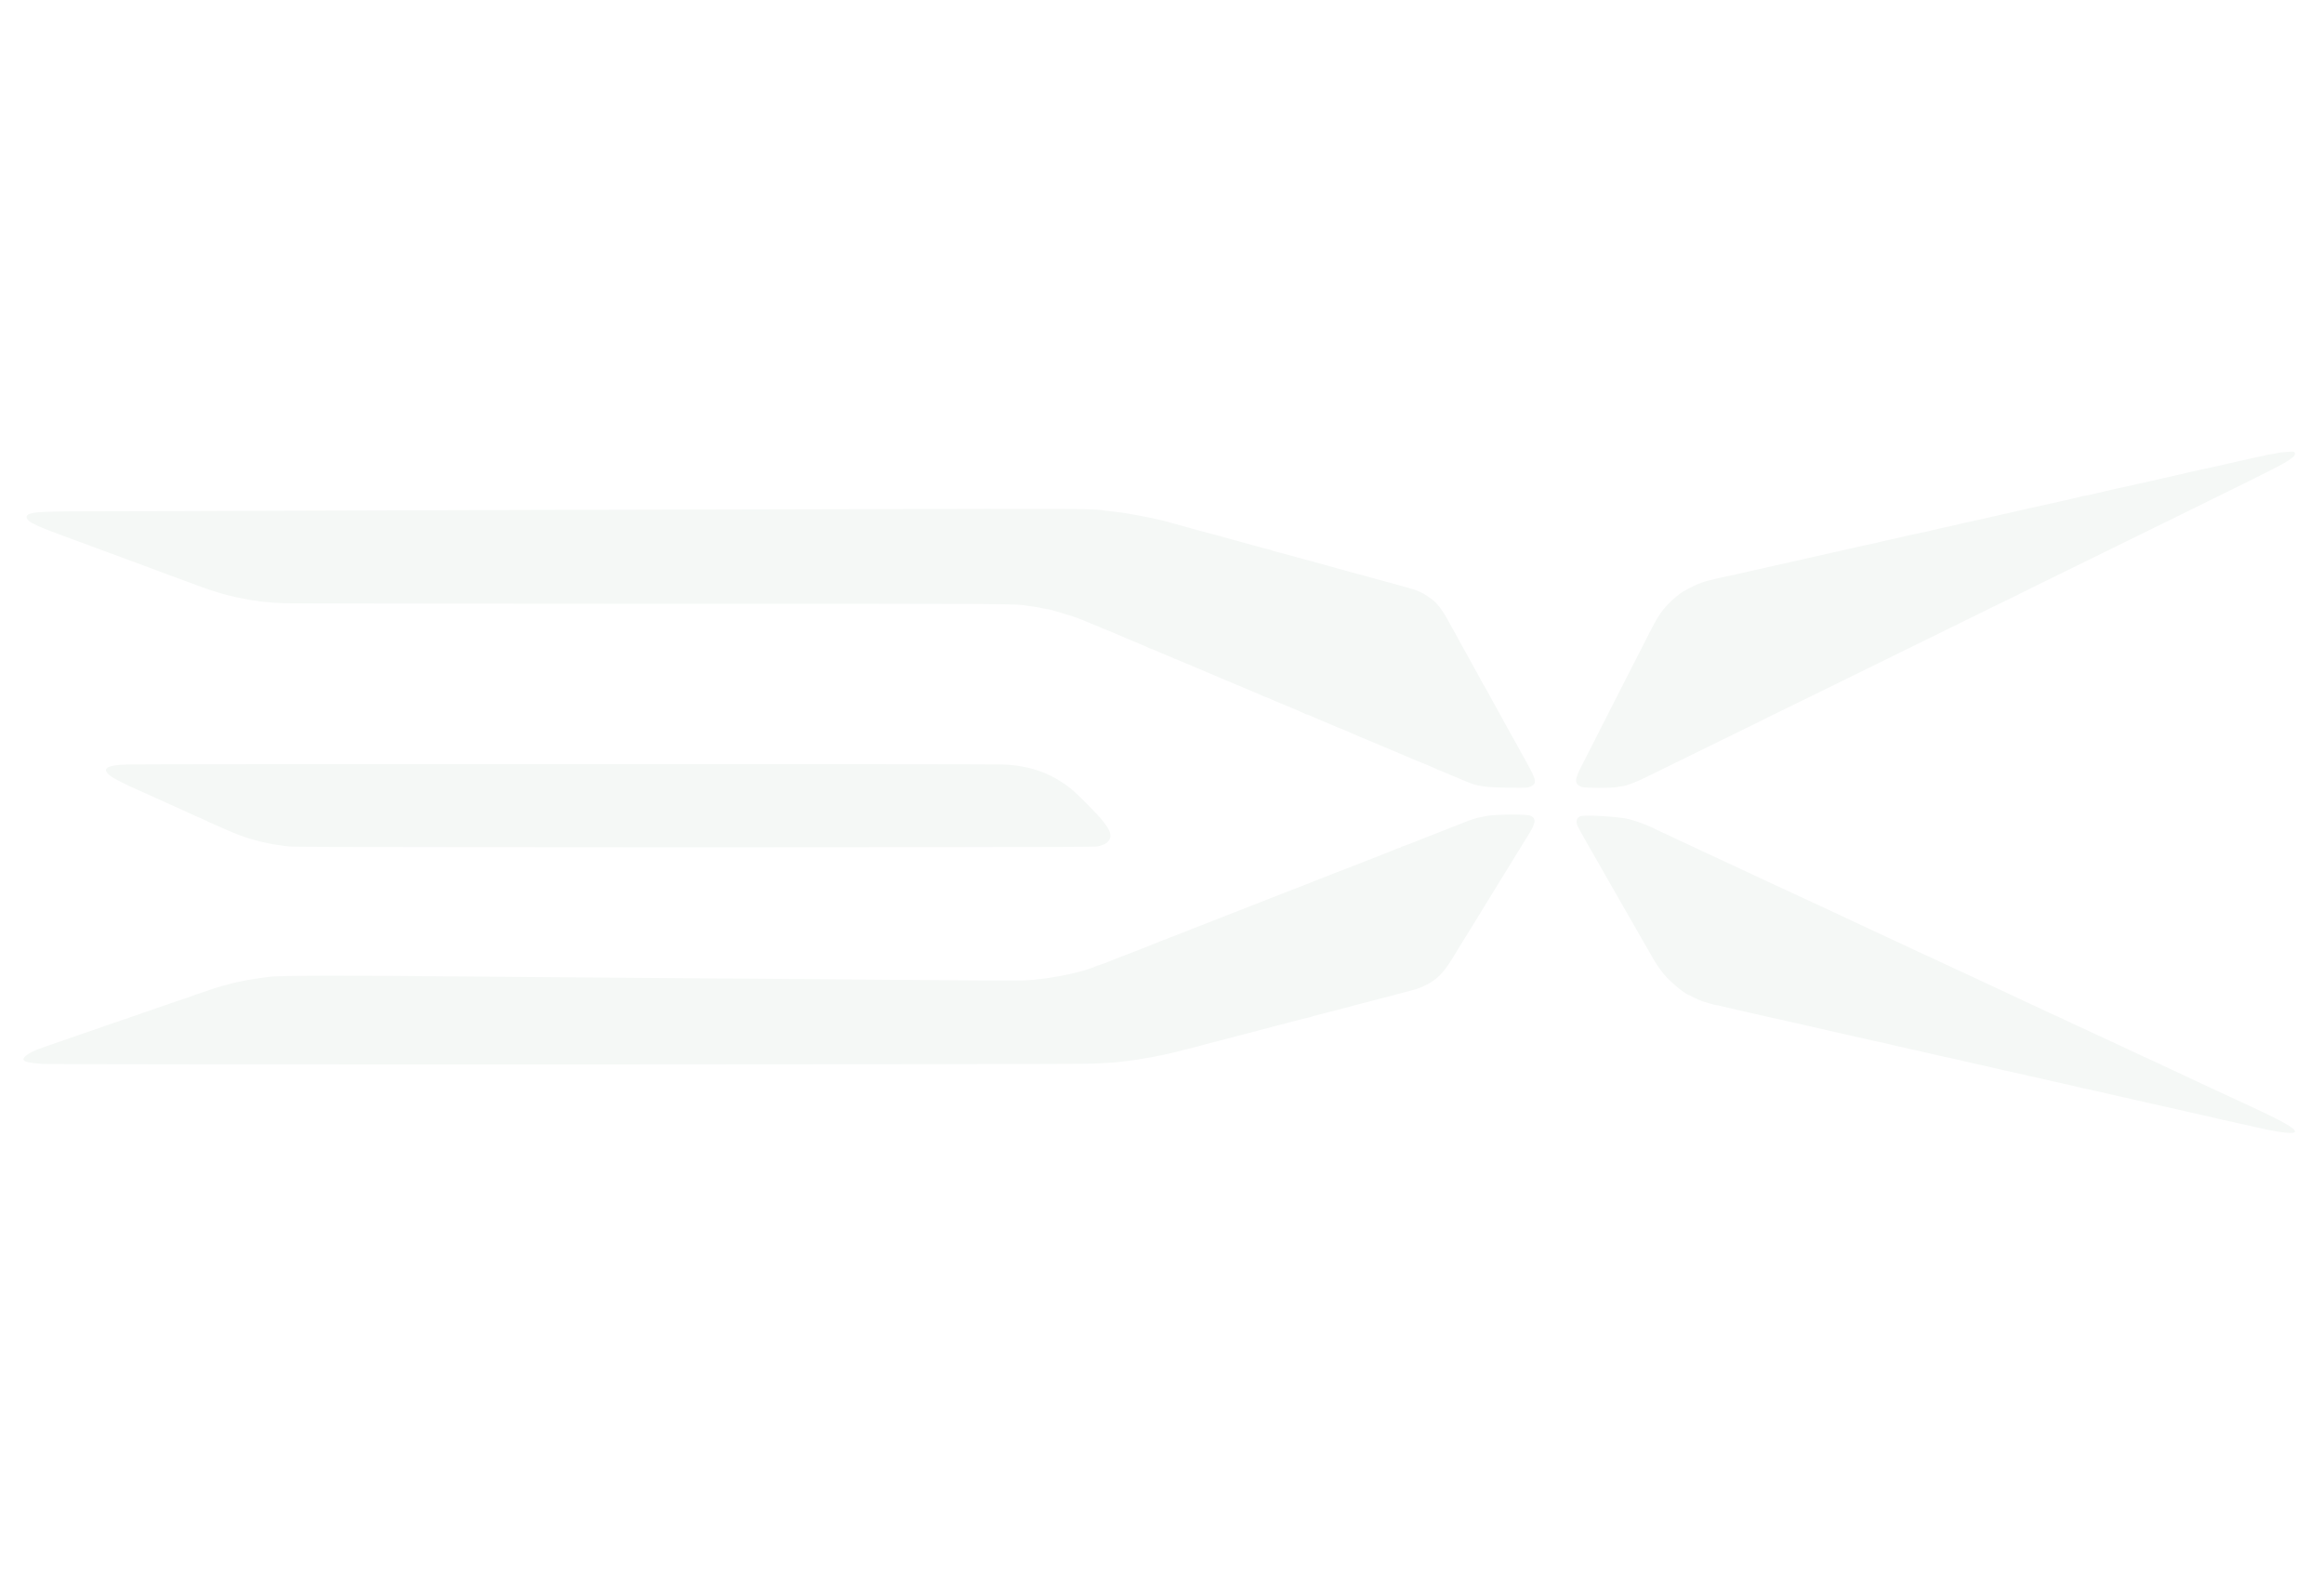
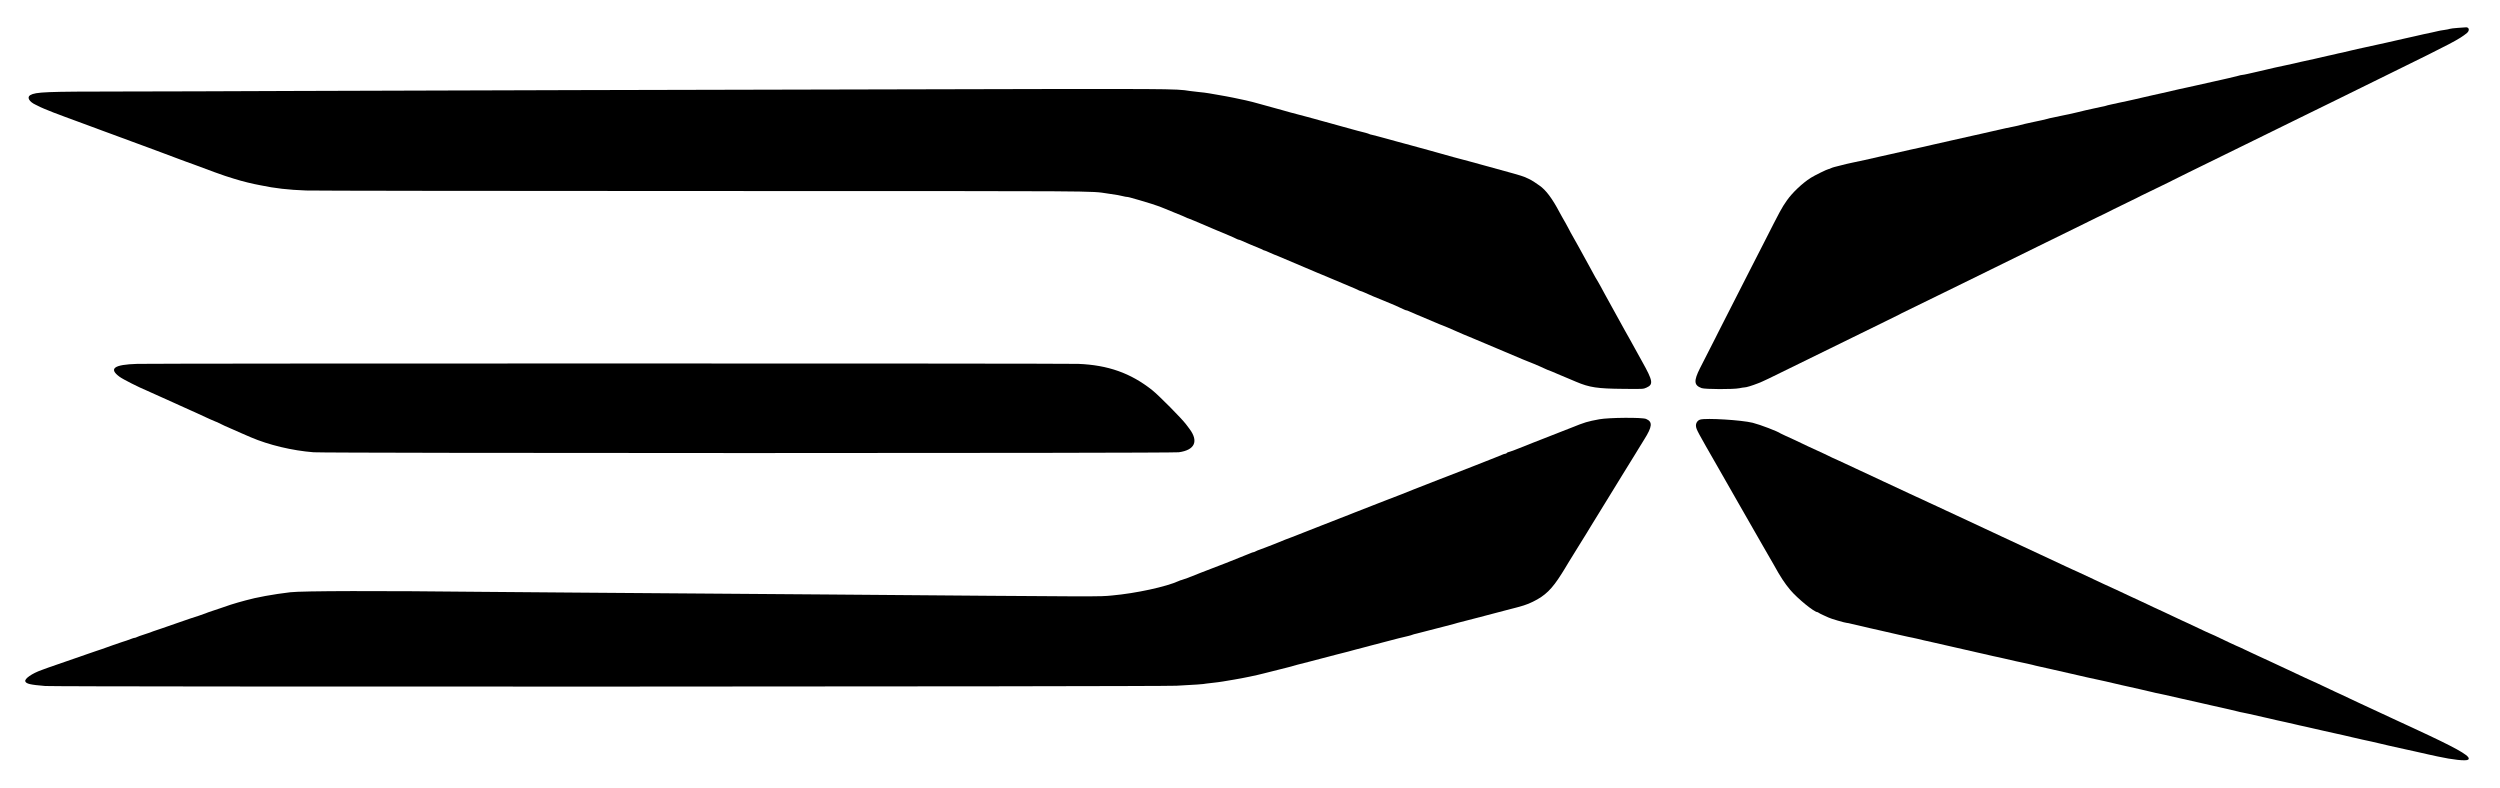
- <svg xmlns="http://www.w3.org/2000/svg" viewBox="0 0 44 30" role="img" aria-label="Exopter">
-   <g fill="#F5F8F6" stroke="none" transform="translate(-1.808219 6.636986) scale(0.03767123)">
+ <svg xmlns="http://www.w3.org/2000/svg" viewBox="48 38 1168 368" role="img" aria-label="Exopter">
+   <g fill="currentColor" stroke="none">
    <g transform="translate(0 444) scale(0.025 -0.025)">
      <path d="M47855 15719 c-71 -5 -140 -13 -152 -18 -12 -5 -59 -15 -105 -21 -46 -6 -96 -15 -113 -20 -16 -5 -66 -16 -110 -25 -44 -8 -118 -24 -165 -35 -47 -12 -123 -29 -170 -39 -47 -11 -125 -28 -175 -39 -238 -55 -286 -66 -365 -83 -168 -36 -266 -58 -360 -79 -52 -12 -126 -28 -165 -36 -38 -7 -92 -20 -120 -28 -27 -8 -97 -25 -155 -37 -58 -11 -127 -27 -155 -35 -27 -7 -77 -18 -110 -24 -33 -7 -82 -18 -110 -25 -27 -7 -95 -23 -150 -35 -230 -50 -333 -72 -380 -85 -27 -7 -99 -23 -160 -35 -123 -25 -292 -63 -375 -84 -30 -8 -100 -24 -155 -36 -55 -12 -136 -30 -180 -41 -45 -10 -90 -19 -101 -19 -11 0 -50 -8 -85 -19 -35 -10 -109 -28 -164 -40 -55 -12 -120 -27 -145 -33 -25 -6 -83 -19 -130 -29 -187 -41 -308 -68 -370 -83 -36 -9 -99 -23 -140 -31 -41 -8 -102 -21 -135 -29 -70 -17 -189 -44 -330 -76 -55 -12 -136 -30 -180 -40 -44 -11 -123 -28 -175 -40 -52 -12 -122 -28 -155 -36 -33 -8 -91 -21 -130 -29 -38 -8 -110 -23 -160 -34 -49 -11 -123 -27 -164 -36 -41 -9 -78 -18 -82 -21 -5 -3 -52 -14 -106 -24 -54 -11 -116 -24 -138 -30 -22 -5 -85 -19 -140 -31 -55 -12 -122 -28 -148 -36 -27 -7 -81 -20 -120 -28 -40 -7 -126 -25 -192 -40 -66 -15 -142 -31 -169 -36 -26 -4 -62 -13 -80 -19 -18 -5 -63 -17 -102 -25 -38 -8 -109 -23 -159 -34 -49 -11 -123 -27 -164 -36 -41 -9 -78 -18 -83 -21 -4 -3 -49 -13 -100 -24 -141 -28 -237 -49 -303 -65 -33 -8 -103 -24 -155 -35 -52 -12 -131 -30 -175 -40 -44 -11 -125 -29 -180 -40 -139 -30 -313 -69 -355 -80 -34 -9 -149 -35 -380 -86 -63 -14 -133 -30 -155 -36 -22 -6 -69 -16 -105 -23 -36 -7 -108 -23 -160 -35 -115 -27 -228 -52 -375 -85 -60 -13 -139 -31 -175 -39 -133 -32 -464 -105 -520 -115 -56 -11 -167 -37 -240 -57 -30 -8 -73 -19 -95 -24 -22 -5 -53 -16 -70 -24 -16 -9 -36 -16 -43 -16 -21 0 -263 -119 -332 -163 -159 -101 -346 -279 -446 -422 -102 -147 -114 -170 -429 -790 -98 -192 -215 -422 -261 -510 -45 -88 -154 -302 -242 -475 -87 -173 -197 -387 -242 -475 -46 -88 -98 -191 -117 -230 -18 -38 -39 -79 -45 -90 -15 -26 -214 -416 -288 -565 -121 -241 -114 -320 30 -373 63 -23 598 -25 705 -2 38 8 82 15 96 15 33 0 136 31 254 77 96 37 176 76 765 366 597 294 1357 666 1620 794 107 52 213 104 235 116 22 11 51 27 65 34 29 15 589 288 800 391 80 38 325 159 545 267 220 108 510 251 645 317 135 66 376 185 535 263 395 195 826 406 905 444 36 17 72 35 80 40 8 5 74 37 145 71 72 34 139 66 150 72 28 16 250 125 425 210 80 38 152 74 160 78 8 5 43 23 78 40 34 16 167 81 295 143 127 63 243 119 257 125 14 7 32 16 40 21 8 6 139 70 290 144 348 170 739 362 1085 532 462 227 912 448 1110 545 105 51 350 171 545 267 655 322 734 361 1085 534 1099 539 1249 618 1387 732 57 48 41 114 -25 106 -7 -1 -70 -6 -142 -10z" />
      <path d="M18710 14570 c-1510 -4 -4212 -10 -6005 -14 -1793 -4 -4180 -11 -5305 -16 -1125 -5 -2571 -10 -3215 -10 -1413 -1 -1596 -8 -1700 -68 -67 -39 -20 -124 100 -179 17 -7 37 -17 45 -22 28 -18 192 -87 295 -126 39 -14 86 -32 105 -39 19 -8 67 -25 105 -40 39 -14 151 -56 250 -92 99 -37 203 -75 230 -85 45 -16 93 -34 240 -89 28 -10 95 -35 150 -55 55 -20 129 -48 165 -61 36 -14 83 -31 105 -38 22 -8 65 -24 95 -36 30 -12 84 -32 120 -44 36 -13 135 -49 220 -81 85 -32 182 -68 215 -80 261 -96 343 -127 360 -135 11 -5 58 -22 105 -39 47 -16 114 -41 150 -54 61 -23 160 -60 390 -145 136 -50 273 -96 360 -121 41 -12 98 -29 125 -37 65 -19 209 -54 260 -64 22 -4 74 -15 115 -23 264 -56 521 -85 850 -97 135 -5 3464 -9 7399 -10 7671 0 7238 3 7576 -46 198 -29 227 -34 285 -49 32 -8 68 -15 80 -15 20 0 52 -8 235 -61 137 -39 331 -101 375 -119 25 -10 74 -30 110 -44 36 -14 115 -46 175 -72 61 -25 126 -52 145 -59 19 -8 49 -20 65 -29 17 -9 34 -16 39 -16 4 0 54 -20 110 -44 55 -24 146 -62 201 -85 55 -23 114 -48 130 -56 17 -7 59 -25 95 -40 36 -14 74 -30 85 -35 11 -5 70 -29 130 -55 61 -25 127 -55 147 -66 20 -10 42 -19 48 -19 7 0 26 -6 43 -14 86 -39 270 -117 332 -141 39 -15 74 -31 80 -36 5 -5 15 -9 23 -9 7 0 51 -18 98 -40 47 -22 88 -40 92 -40 4 0 50 -18 102 -41 262 -112 554 -236 625 -265 33 -14 69 -29 80 -34 11 -5 49 -21 85 -35 36 -15 106 -44 155 -65 117 -50 255 -108 380 -160 55 -22 117 -50 137 -61 20 -10 42 -19 48 -19 6 0 37 -12 68 -26 123 -56 204 -90 352 -149 160 -64 306 -128 382 -166 20 -11 44 -19 52 -19 8 0 27 -7 43 -15 15 -8 78 -35 138 -60 141 -59 170 -71 341 -144 78 -34 145 -61 149 -61 6 0 179 -74 270 -115 64 -29 162 -71 295 -125 58 -24 166 -69 240 -101 74 -31 236 -100 360 -152 124 -53 274 -116 333 -141 59 -25 111 -46 114 -46 3 0 49 -18 102 -41 91 -38 112 -48 222 -98 25 -12 49 -21 53 -21 4 0 33 -12 64 -26 65 -29 74 -33 162 -69 36 -15 108 -45 160 -67 52 -23 109 -46 125 -53 250 -106 398 -128 878 -132 377 -4 377 -4 436 23 133 59 122 125 -80 486 -56 101 -117 211 -135 244 -17 34 -59 108 -91 165 -33 57 -77 136 -98 174 -69 127 -157 288 -240 435 -45 80 -106 190 -135 245 -29 55 -62 116 -73 135 -11 19 -29 51 -39 70 -10 19 -27 49 -38 65 -11 17 -23 37 -27 45 -3 8 -48 89 -98 180 -51 91 -110 199 -132 240 -22 41 -50 93 -63 115 -13 22 -36 65 -53 95 -47 87 -107 194 -118 210 -5 8 -16 29 -23 45 -13 28 -114 210 -136 245 -6 8 -25 44 -44 80 -135 257 -256 420 -376 502 -148 103 -162 110 -285 163 -46 20 -250 78 -725 207 -86 23 -157 43 -320 88 -63 18 -140 38 -170 45 -30 7 -77 19 -105 28 -48 14 -110 32 -275 77 -41 11 -109 30 -150 42 -198 55 -329 91 -390 107 -55 14 -161 43 -255 69 -38 10 -115 31 -170 47 -55 15 -131 36 -170 46 -38 11 -88 23 -110 28 -23 4 -47 11 -54 15 -13 9 -105 35 -216 61 -33 8 -82 22 -110 30 -47 14 -89 25 -275 76 -41 11 -104 29 -140 39 -36 10 -110 30 -165 45 -97 25 -147 39 -250 69 -27 8 -97 26 -155 41 -58 14 -134 35 -170 45 -36 10 -101 28 -145 41 -44 12 -109 30 -145 40 -63 18 -138 39 -290 80 -41 11 -97 27 -125 34 -27 8 -84 21 -125 30 -228 49 -274 58 -365 75 -55 10 -131 24 -170 30 -38 6 -106 18 -150 26 -44 8 -130 19 -190 24 -61 6 -137 15 -170 20 -274 43 -229 43 -5445 30z" />
      <path d="M4485 9440 c-436 -13 -539 -88 -331 -241 63 -47 362 -198 511 -259 11 -5 54 -24 95 -43 41 -19 134 -60 205 -92 72 -31 162 -72 200 -90 39 -18 88 -41 110 -50 22 -10 67 -30 100 -45 33 -15 76 -34 95 -43 19 -8 60 -26 90 -40 249 -116 369 -170 392 -177 15 -5 40 -15 55 -24 39 -21 200 -96 207 -96 3 0 38 -15 78 -34 40 -19 100 -45 133 -59 33 -14 114 -49 180 -78 338 -145 777 -250 1175 -281 254 -19 16027 -20 16169 0 301 41 375 206 198 440 -23 30 -51 67 -61 81 -84 112 -509 541 -636 642 -401 317 -824 467 -1380 489 -262 10 -17226 10 -17585 0z" />
      <path d="M31810 8405 c-229 -43 -267 -54 -530 -160 -91 -37 -187 -75 -215 -84 -47 -17 -116 -44 -285 -112 -41 -17 -133 -53 -205 -80 -71 -28 -143 -57 -160 -64 -83 -36 -295 -115 -308 -115 -8 0 -20 -7 -27 -15 -7 -8 -21 -15 -31 -15 -10 0 -38 -9 -61 -20 -24 -10 -86 -36 -138 -56 -52 -20 -120 -46 -150 -59 -30 -13 -127 -51 -215 -85 -247 -95 -349 -135 -490 -191 -71 -28 -164 -64 -206 -79 -71 -26 -123 -47 -229 -90 -25 -10 -76 -31 -115 -45 -38 -15 -83 -32 -100 -39 -41 -18 -158 -65 -230 -92 -118 -44 -250 -95 -270 -104 -11 -5 -38 -16 -60 -23 -22 -8 -74 -28 -115 -45 -71 -29 -285 -113 -430 -168 -36 -14 -85 -34 -110 -44 -25 -10 -94 -38 -155 -60 -60 -23 -130 -51 -155 -61 -25 -10 -110 -43 -190 -74 -230 -90 -369 -145 -450 -177 -41 -17 -93 -37 -115 -45 -49 -17 -209 -79 -250 -98 -17 -7 -62 -25 -100 -40 -39 -15 -108 -42 -155 -60 -47 -18 -96 -37 -110 -41 -14 -4 -41 -15 -60 -25 -19 -11 -41 -19 -48 -19 -7 0 -32 -8 -55 -19 -23 -10 -114 -47 -202 -81 -88 -34 -173 -68 -190 -76 -16 -7 -48 -20 -70 -28 -48 -17 -245 -93 -335 -129 -36 -14 -96 -38 -135 -52 -38 -14 -83 -32 -100 -40 -53 -24 -245 -95 -256 -95 -7 0 -30 -8 -53 -19 -232 -106 -797 -229 -1241 -269 -267 -24 -16 -25 -5295 18 -2056 17 -3652 29 -4660 35 -536 3 -1369 10 -1850 15 -1868 21 -3339 18 -3555 -8 -314 -37 -643 -97 -835 -152 -36 -10 -101 -28 -145 -40 -67 -18 -173 -52 -340 -111 -16 -5 -77 -26 -135 -45 -58 -19 -114 -39 -125 -45 -22 -10 -242 -85 -290 -98 -16 -5 -115 -39 -220 -76 -104 -37 -242 -84 -305 -106 -179 -60 -204 -69 -225 -79 -11 -5 -65 -23 -120 -40 -55 -17 -112 -38 -127 -46 -14 -8 -34 -14 -43 -14 -9 0 -37 -9 -63 -19 -48 -19 -122 -45 -177 -61 -16 -5 -88 -29 -160 -55 -183 -66 -263 -94 -315 -110 -25 -7 -97 -32 -160 -55 -63 -23 -167 -59 -230 -80 -164 -55 -423 -145 -505 -175 -38 -15 -95 -35 -126 -46 -181 -64 -325 -164 -306 -213 18 -45 93 -63 372 -86 220 -18 20764 -13 21140 5 314 15 532 31 556 40 8 2 62 9 120 14 59 6 144 17 190 25 46 8 143 24 214 36 160 26 425 81 560 117 33 9 76 19 95 24 19 4 89 21 155 39 66 17 139 36 163 41 24 5 47 11 51 13 8 5 280 77 381 101 62 15 145 37 500 131 52 14 114 30 138 35 24 5 64 15 90 23 26 8 85 24 132 36 47 12 114 30 150 39 36 10 97 26 135 36 39 9 162 42 275 72 205 54 308 81 429 108 35 9 68 18 74 22 7 4 46 15 87 24 41 9 149 37 240 62 91 25 224 59 295 76 72 18 144 37 160 42 17 6 46 15 65 19 19 4 89 22 155 40 66 18 136 36 155 40 19 4 71 18 115 30 183 49 323 86 495 130 307 78 368 97 487 155 230 112 356 235 538 525 12 19 37 60 56 90 20 30 38 62 42 70 4 8 22 38 40 66 17 28 97 156 176 285 79 129 152 246 162 261 11 15 19 29 19 32 0 2 34 57 75 123 41 65 95 152 119 193 25 41 68 111 95 155 28 44 59 96 71 115 11 19 28 47 38 62 37 58 143 230 226 368 49 80 98 161 111 180 12 19 49 78 81 131 32 52 64 104 71 115 7 10 30 48 51 84 22 36 70 115 108 175 153 243 162 332 36 386 -72 31 -696 26 -872 -6z" />
      <path d="M33694 8399 c-53 -15 -87 -71 -79 -127 9 -64 20 -85 419 -780 193 -337 360 -630 371 -650 23 -41 451 -788 465 -812 19 -31 186 -321 200 -347 119 -217 202 -344 307 -469 137 -161 447 -414 508 -414 5 0 16 -6 24 -13 9 -7 50 -28 91 -46 41 -18 83 -37 93 -42 34 -19 307 -99 336 -99 11 0 53 -8 93 -19 71 -18 154 -37 348 -81 52 -11 122 -27 155 -35 92 -22 269 -62 375 -86 52 -11 131 -29 175 -39 44 -11 98 -22 120 -25 22 -4 47 -9 55 -12 8 -3 62 -16 120 -29 58 -13 137 -30 175 -39 80 -19 201 -47 325 -74 80 -18 119 -27 280 -64 70 -17 138 -32 210 -48 25 -5 81 -18 125 -28 176 -41 223 -52 290 -65 39 -8 88 -19 110 -25 64 -17 355 -81 415 -92 30 -6 75 -16 100 -23 25 -8 90 -23 145 -35 55 -12 136 -30 180 -40 44 -11 125 -29 180 -41 55 -12 136 -31 180 -41 44 -10 123 -28 175 -40 52 -11 129 -29 170 -39 41 -9 125 -28 185 -40 61 -12 133 -28 160 -35 44 -12 227 -54 295 -69 14 -3 77 -17 140 -31 63 -15 153 -35 200 -45 141 -31 183 -41 240 -56 30 -8 78 -19 105 -23 28 -5 82 -16 120 -26 125 -29 228 -53 330 -75 99 -21 122 -26 325 -73 58 -14 150 -35 205 -47 55 -12 136 -30 180 -40 44 -10 125 -28 180 -41 55 -12 120 -28 145 -35 25 -7 63 -16 85 -19 22 -4 76 -15 120 -25 86 -20 191 -44 375 -85 63 -15 131 -30 150 -35 19 -5 91 -21 160 -35 69 -15 148 -32 175 -40 28 -7 66 -16 85 -20 19 -3 71 -15 115 -25 44 -10 123 -28 175 -40 52 -11 131 -29 175 -40 44 -10 125 -28 180 -40 55 -12 136 -30 180 -40 44 -11 123 -29 175 -41 52 -12 131 -29 175 -40 44 -10 125 -28 180 -39 55 -12 123 -28 150 -35 28 -8 104 -26 170 -40 215 -46 309 -67 360 -80 28 -7 77 -18 110 -24 33 -6 85 -18 115 -26 30 -8 100 -24 155 -35 55 -12 129 -28 165 -36 285 -63 535 -89 574 -61 66 48 -126 167 -724 450 -140 66 -257 121 -325 152 -33 15 -91 42 -130 60 -38 18 -97 45 -130 60 -33 15 -96 44 -140 65 -95 45 -185 87 -355 165 -69 32 -168 78 -220 102 -52 25 -128 61 -170 80 -41 20 -122 57 -178 84 -57 27 -105 49 -107 49 -4 0 -199 92 -341 161 -56 27 -105 49 -108 49 -3 0 -54 23 -113 51 -234 111 -270 128 -328 154 -63 29 -158 73 -285 133 -129 60 -233 109 -275 127 -22 10 -89 42 -150 70 -174 83 -244 115 -249 115 -3 0 -56 24 -118 54 -264 127 -369 176 -376 176 -3 0 -42 18 -87 39 -121 59 -316 151 -320 151 -2 0 -53 23 -112 51 -59 28 -135 64 -168 79 -33 16 -114 54 -180 85 -66 32 -156 73 -200 92 -44 20 -84 39 -90 43 -5 4 -62 30 -126 59 -64 28 -163 74 -220 102 -57 28 -142 68 -189 89 -93 41 -182 82 -305 140 -44 21 -147 69 -230 108 -82 38 -194 90 -248 116 -54 25 -101 46 -103 46 -3 0 -62 27 -132 61 -161 77 -185 88 -307 144 -55 25 -131 61 -170 79 -80 38 -122 58 -330 154 -82 38 -184 86 -225 105 -41 19 -104 48 -140 65 -36 16 -108 50 -160 75 -52 24 -126 59 -165 77 -153 71 -224 104 -310 145 -49 23 -139 65 -200 93 -60 28 -159 74 -220 102 -60 29 -132 62 -160 75 -27 12 -95 43 -150 69 -55 26 -113 53 -130 61 -16 7 -64 29 -105 48 -41 19 -100 46 -130 60 -30 14 -98 45 -150 70 -52 24 -203 95 -335 156 -132 62 -269 126 -305 143 -36 17 -92 43 -125 58 -93 42 -190 87 -313 146 -62 30 -115 54 -117 54 -6 0 -184 84 -255 120 -30 15 -89 42 -130 60 -41 18 -124 56 -185 85 -174 84 -323 154 -410 192 -44 20 -84 39 -90 43 -51 38 -378 163 -520 199 -209 52 -870 92 -981 60z" />
    </g>
  </g>
</svg>
